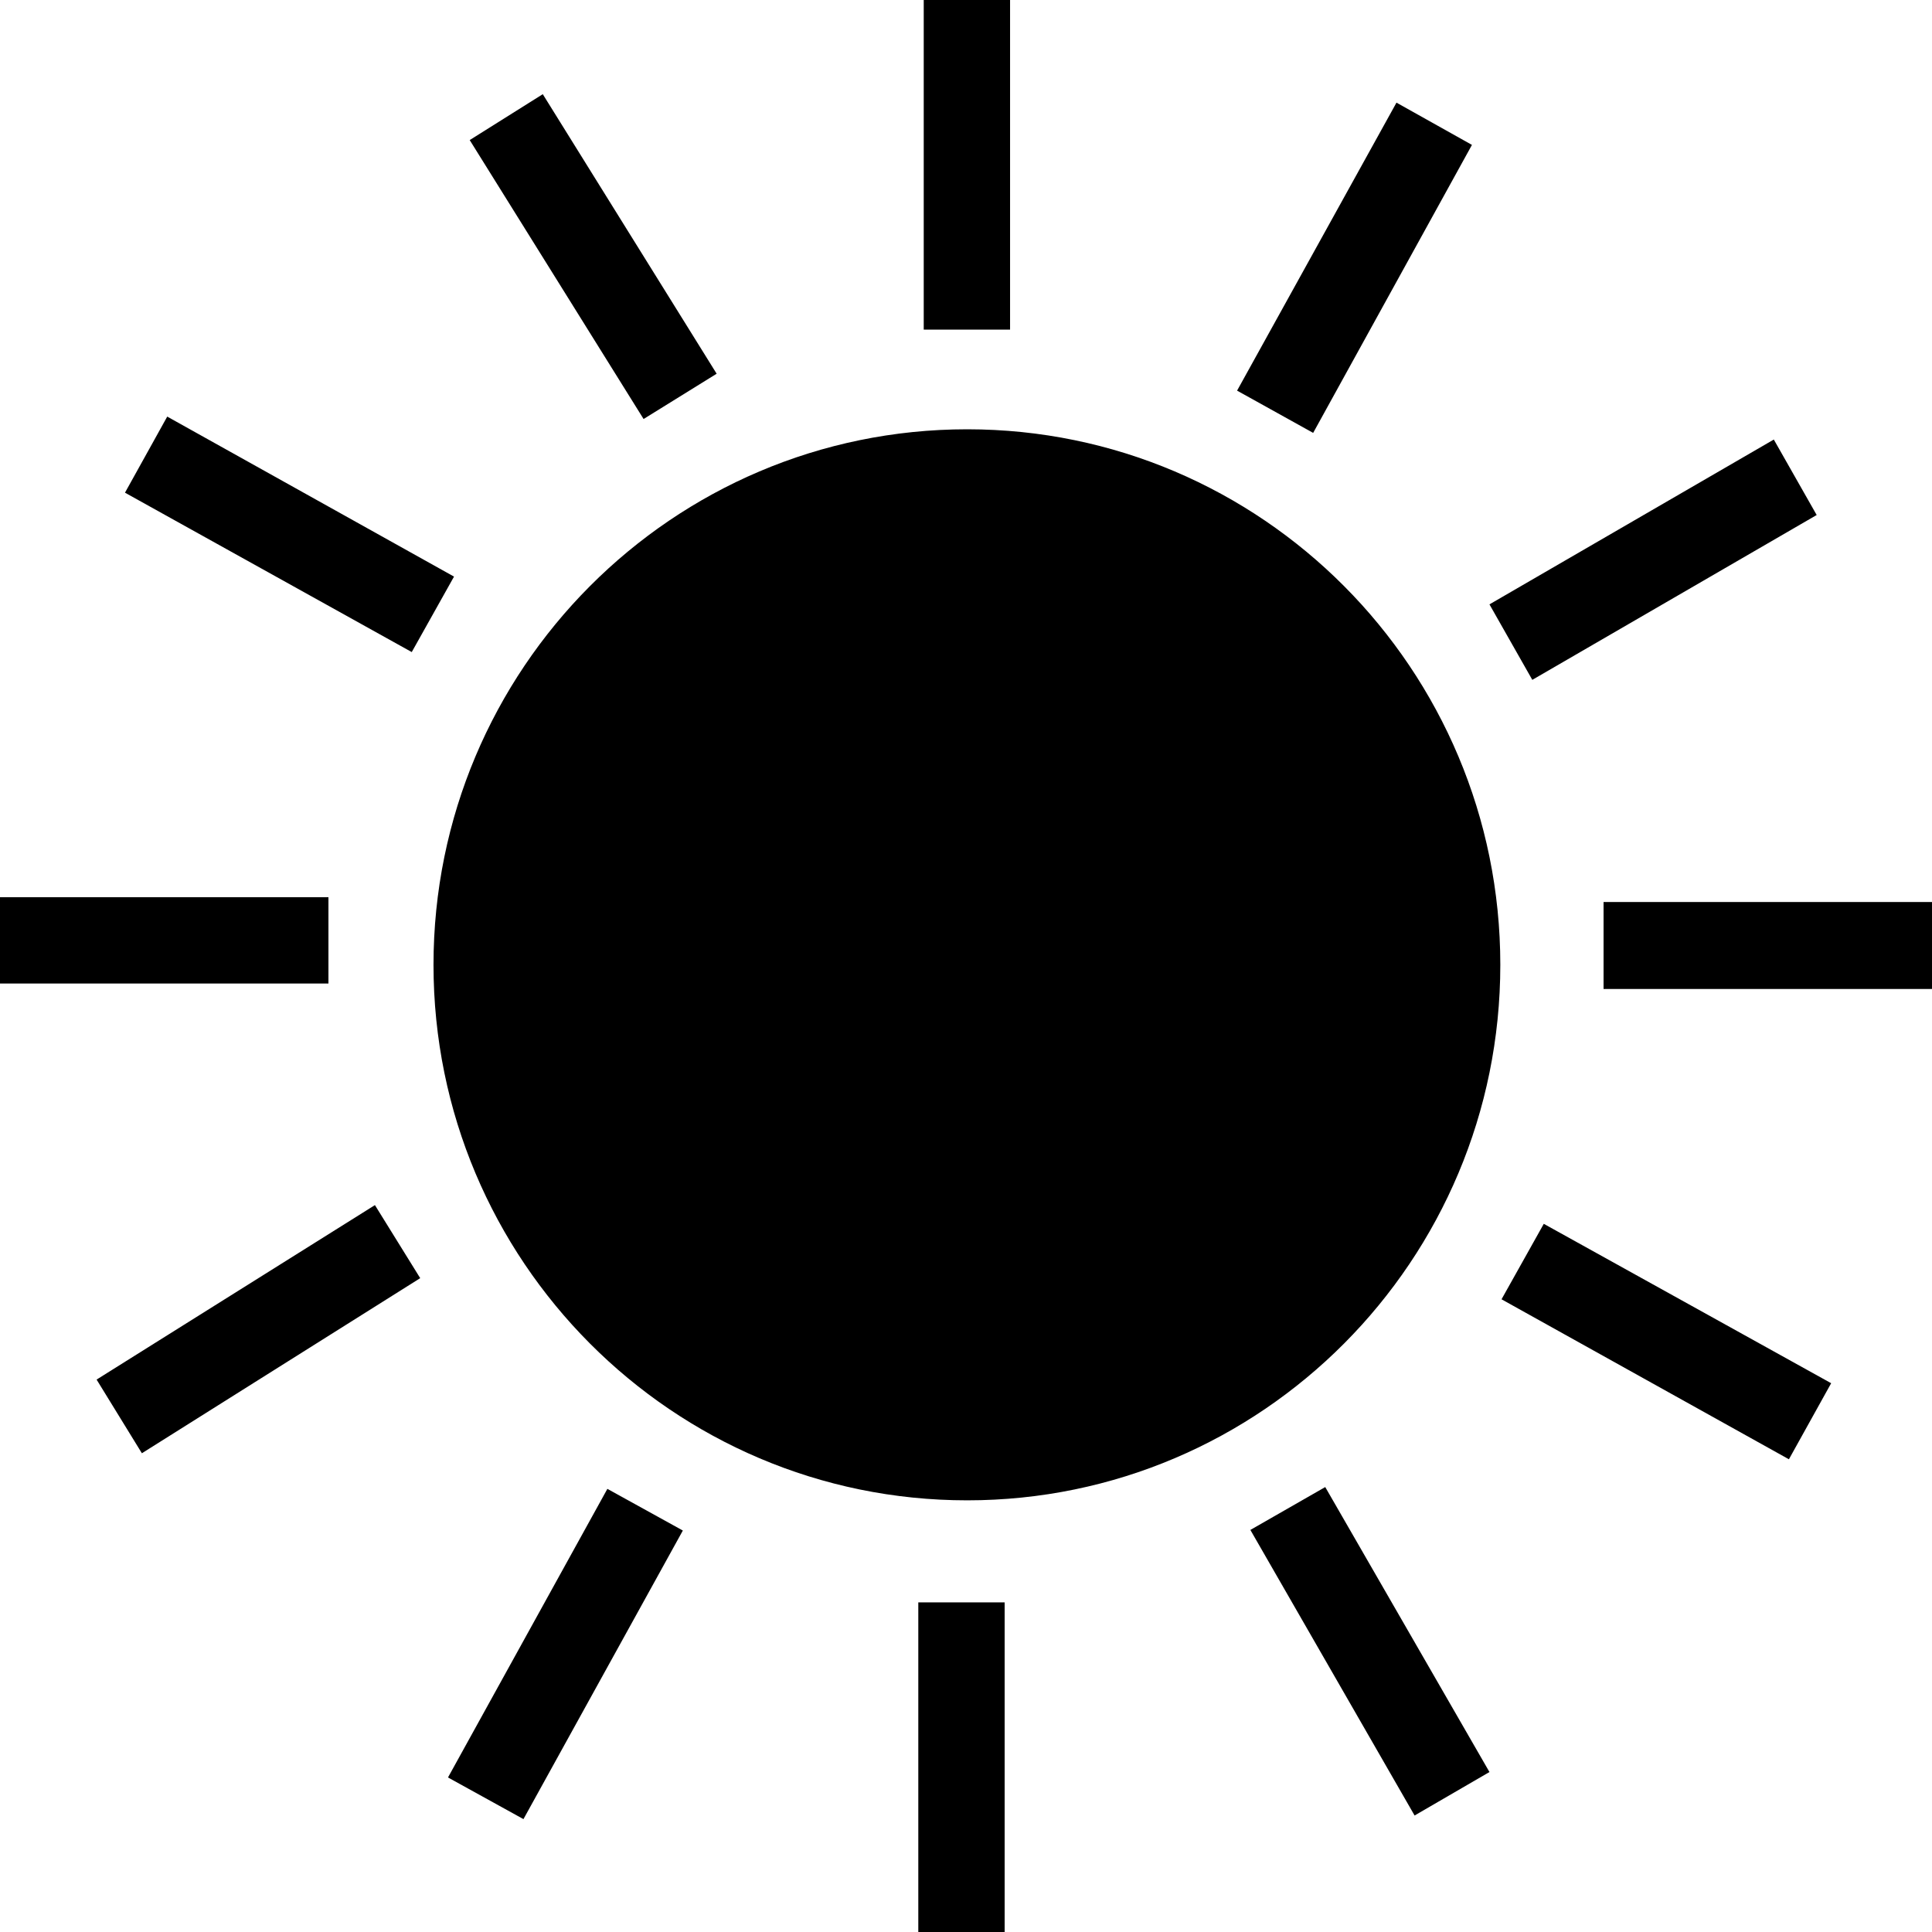
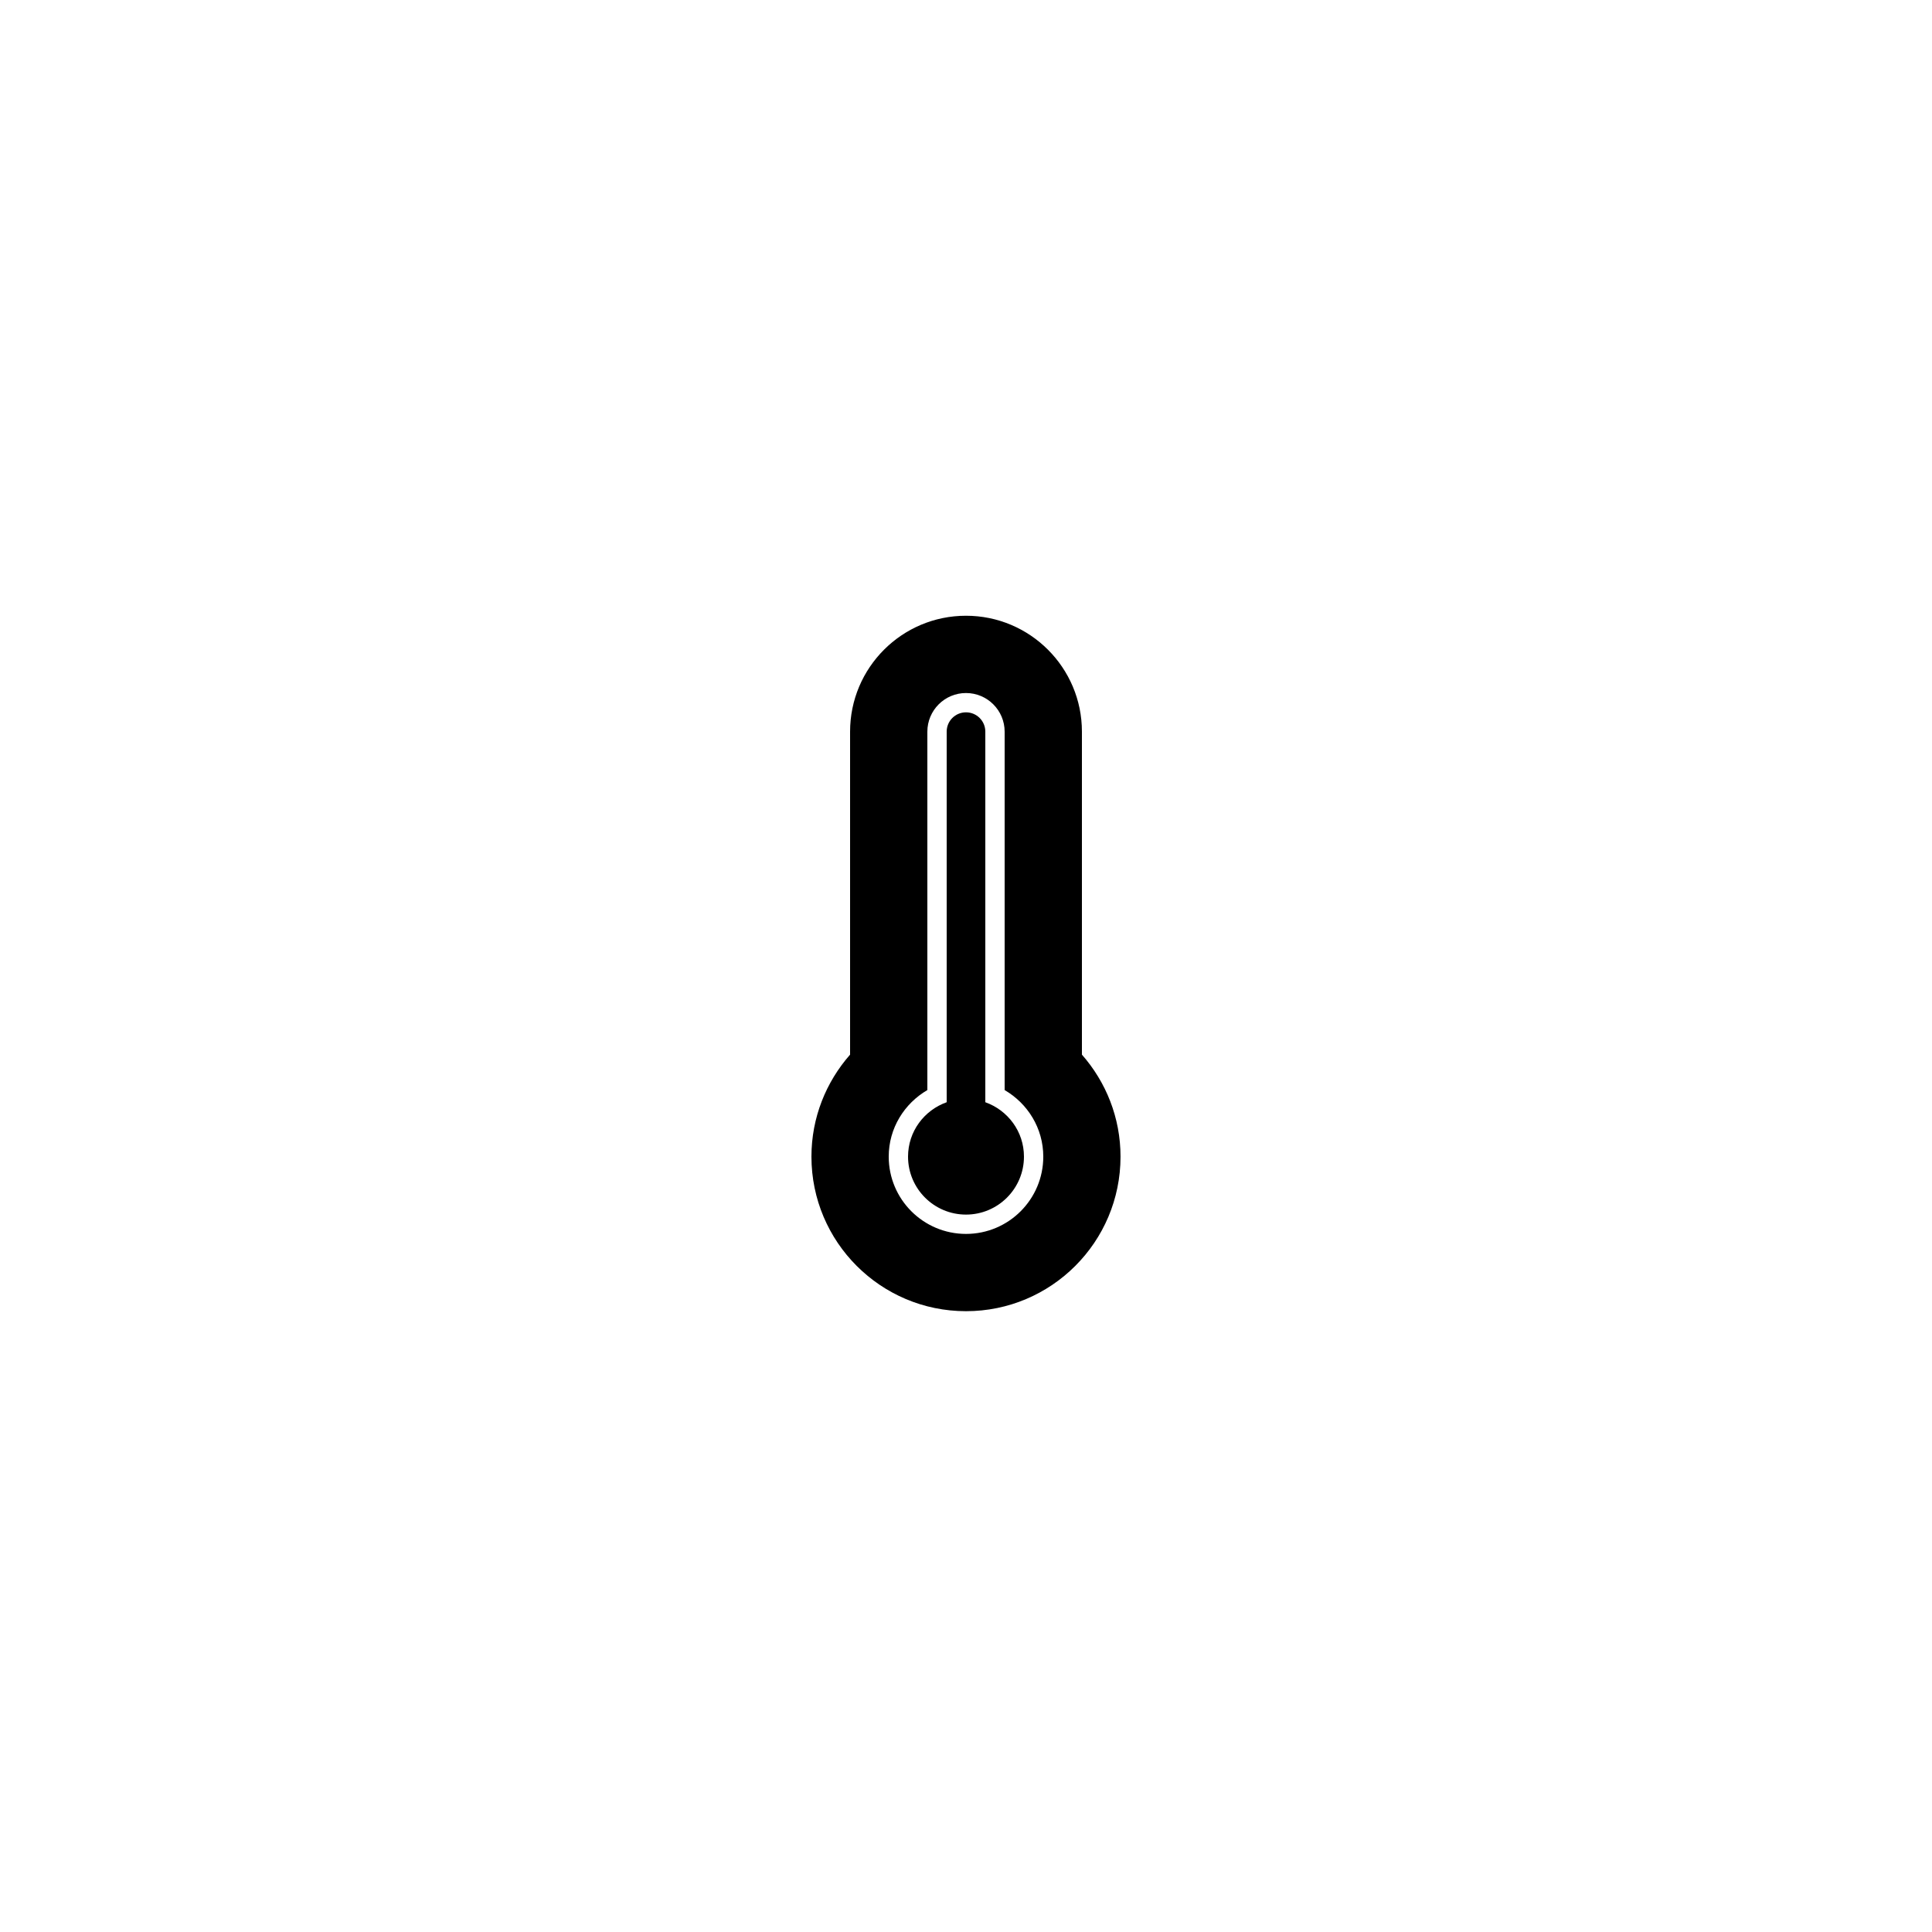
- <svg xmlns="http://www.w3.org/2000/svg" height="100" width="100">
-   <path d="M47.812,0v17.062h4.469v-17.062h-4.469zm-19.718,4.875l-3.782,2.375,9,14.438,3.782-2.344-9-14.469zm44.187,0.438l-8.25,14.906,3.938,2.187,8.219-14.906-3.907-2.188zm-63.625,16.25l-2.187,3.938,14.843,8.25,2.188-3.906-14.844-8.282zm41.406,0.657c-15.25,0-27.624,12.417-27.624,27.719,0,15.3,12.374,27.721,27.624,27.718,15.24,0,27.594-12.416,27.594-27.718s-12.356-27.719-27.594-27.719zm41.75,0.531l-14.718,8.531,2.218,3.907,14.719-8.532-2.219-3.906zm-91.812,23.688v4.468h17v-4.468h-17zm83,0.25v4.5h17v-4.5h-17zm-63.594,15.687l-14.406,9.031,2.344,3.813,14.406-9.063-2.344-3.781zm60.5,0.969l-2.187,3.906,14.875,8.281,2.187-3.937-14.875-8.25zm-11.312,13.625l-3.875,2.219,8.5,14.781,3.875-2.25-8.5-14.75zm-37.156,0.093l-8.25,14.938,3.906,2.156,8.25-14.937-3.906-2.157zm16.093,5.876v17.062h4.469v-17.062h-4.469z" />
+ <svg xmlns="http://www.w3.org/2000/svg" version="1.1" id="Layer_1" x="0px" y="0px" width="100px" height="100px" viewBox="0 0 100 100" enable-background="new 0 0 100 100" xml:space="preserve">
+   <path fill-rule="evenodd" clip-rule="evenodd" d="M50,67.867c-4.418,0-8-3.582-8-8c0-2.025,0.76-3.869,2-5.279V37.871  c0-3.313,2.686-6,6-6c3.312,0,6,2.687,6,6v16.717c1.24,1.41,1.998,3.254,1.998,5.279C57.998,64.285,54.418,67.867,50,67.867z   M52,56.422v-4.291V41.87v-3.999c0-1.104-0.896-2-2-2c-1.105,0-2,0.896-2,2v3.999v10.261v4.291c-1.189,0.693-2,1.969-2,3.445  c0,2.209,1.791,4,4,4s4-1.791,4-4C54,58.391,53.189,57.115,52,56.422z M50,62.867c-1.656,0-3-1.344-3-3c0-1.305,0.838-2.402,2-2.816  V41.807v-3.937c0-0.553,0.447-1,1-1s1,0.447,1,1v3.937v15.244c1.162,0.414,2,1.512,2,2.816C53,61.523,51.656,62.867,50,62.867z" />
</svg>
